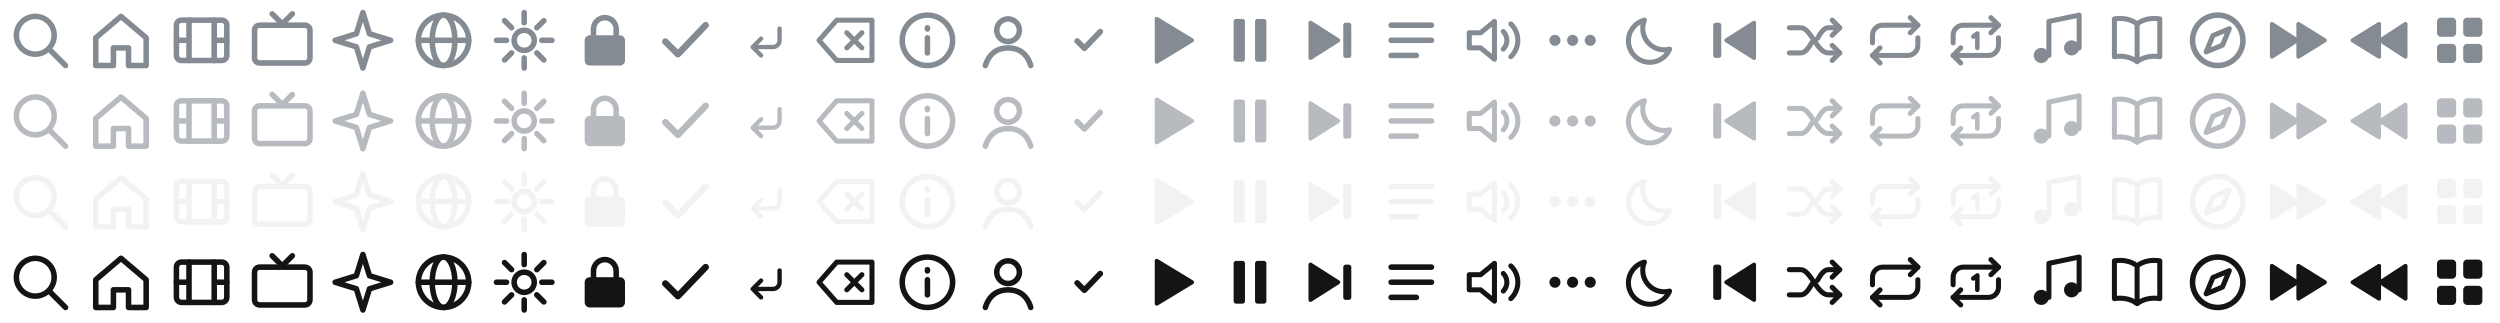
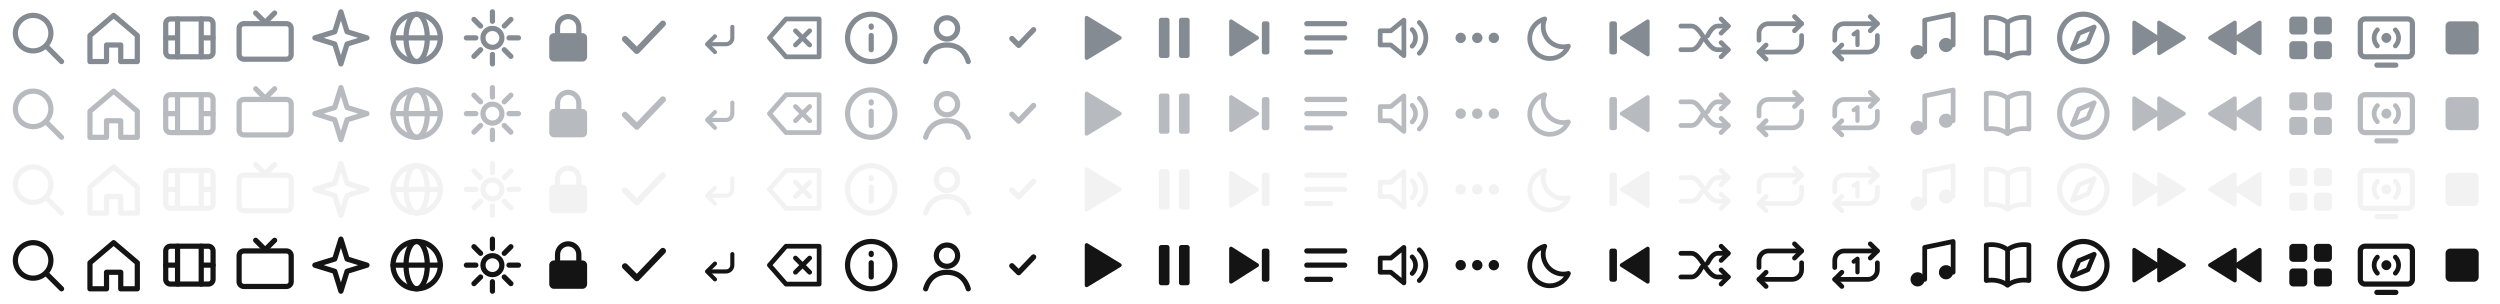
- <svg xmlns="http://www.w3.org/2000/svg" width="992" height="128">
+ <svg xmlns="http://www.w3.org/2000/svg" width="1056" height="128">
  <g transform="translate(2 2)" fill="none" stroke="#858B92" stroke-width="2.2" stroke-linecap="round">
    <circle cx="12" cy="12" r="7.5" />
    <path d="M17.5 17.5L24 24" />
  </g>
  <g transform="translate(34 2)" fill="none" stroke="#858B92" stroke-width="2.2" stroke-linecap="round" stroke-linejoin="round">
    <path d="M4 13L14 4.5 24 13v11h-7v-7h-6v7H4z" />
  </g>
  <g transform="translate(66 2)" fill="none" stroke="#858B92" stroke-width="2.2" stroke-linecap="round">
    <rect x="4" y="6" width="20" height="16" rx="2" />
    <path d="M9 6v16M19 6v16M4 14h5M19 14h5" />
  </g>
  <g transform="translate(98 2)" fill="none" stroke="#858B92" stroke-width="2.2" stroke-linecap="round" stroke-linejoin="round">
    <rect x="3" y="8" width="22" height="15" rx="2" />
    <path d="M10 3.5l4 4 4-4" />
  </g>
  <g transform="translate(130 2)" fill="none" stroke="#858B92" stroke-width="2.2" stroke-linecap="round" stroke-linejoin="round">
    <path d="M14 3l2.6 8.4L25 14l-8.4 2.6L14 25l-2.6-8.4L3 14l8.4-2.6z" />
  </g>
  <g transform="translate(162 2)" fill="none" stroke="#858B92" stroke-width="2.2" stroke-linecap="round">
    <circle cx="14" cy="14" r="10" />
    <ellipse cx="14" cy="14" rx="4.5" ry="10" />
    <path d="M4 14h20" />
  </g>
  <g transform="translate(194 2)" fill="none" stroke="#858B92" stroke-width="2.2" stroke-linecap="round">
    <circle cx="14" cy="14" r="4" />
    <path d="M14 3v4M14 21v4M3 14h4M21 14h4M6.2 6.2l2.8 2.8M19 19l2.8 2.8M6.2 21.8L9 19M19 9l2.8-2.8" />
  </g>
  <g transform="translate(226 2)" fill="none" stroke="#858B92" stroke-width="2.2" stroke-linecap="round">
    <g transform="translate(4 3)">
      <rect x="2" y="9" width="16" height="12" rx="2" fill="#858B92" stroke="none" />
      <path d="M5.5 9V6.5a4.5 4.5 0 0 1 9 0V9" />
    </g>
  </g>
  <g transform="translate(258 2)" fill="none" stroke="#858B92" stroke-width="2.2" stroke-linecap="round" stroke-linejoin="round">
    <path d="M6 14.5l5 5L22 8" stroke-width="2.6" />
  </g>
  <g transform="translate(290 2)" fill="none" stroke="#858B92" stroke-width="2.2" stroke-linecap="round" stroke-linejoin="round">
    <g transform="translate(6 6) scale(0.6667)">
      <path d="M20 5v7a4 4 0 0 1-4 4H5" stroke-width="2.6" />
      <path d="M9 11l-5 5 5 5" stroke-width="2.6" />
    </g>
  </g>
  <g transform="translate(322 2)" fill="none" stroke="#858B92" stroke-width="2.2" stroke-linecap="round" stroke-linejoin="round">
    <path d="M10 6h14v16H10l-7-8z" stroke-width="2" />
    <path d="M14 11l6 6M20 11l-6 6" stroke-width="2" />
  </g>
  <g transform="translate(354 2)" fill="none" stroke="#858B92" stroke-width="2.2" stroke-linecap="round">
    <circle cx="14" cy="14" r="10" />
    <path d="M14 13v6M14 9v0.5" />
  </g>
  <g transform="translate(386 2)" fill="none" stroke="#858B92" stroke-width="2.2" stroke-linecap="round">
    <circle cx="14" cy="10" r="4.5" />
    <path d="M5 24c1.5-5 5-7 9-7s7.5 2 9 7" />
  </g>
  <g transform="translate(418 2)" fill="none" stroke="#858B92" stroke-width="2.2" stroke-linecap="round" stroke-linejoin="round">
    <g transform="translate(6 6) scale(0.5714)">
      <path d="M6 14.5l5 5L22 8" stroke-width="4" />
    </g>
  </g>
  <g transform="translate(450 2)" fill="none" stroke="#858B92" stroke-width="2.2" stroke-linecap="round" stroke-linejoin="round">
    <path d="M9 5.5v17l14-8.5z" fill="#858B92" stroke-width="1.6" />
  </g>
  <g transform="translate(482 2)" fill="none" stroke="#858B92" stroke-width="2.2" stroke-linecap="round">
    <rect x="7.5" y="5.5" width="4.5" height="17" rx="1" fill="#858B92" stroke="none" />
    <rect x="16" y="5.5" width="4.5" height="17" rx="1" fill="#858B92" stroke="none" />
  </g>
  <g transform="translate(514 2)" fill="none" stroke="#858B92" stroke-width="2.2" stroke-linecap="round" stroke-linejoin="round">
    <path d="M6 7v14l11-7z" fill="#858B92" stroke-width="1.6" />
    <rect x="19" y="7" width="3.2" height="14" rx="1" fill="#858B92" stroke="none" />
  </g>
  <g transform="translate(546 2)" fill="none" stroke="#858B92" stroke-width="2.2" stroke-linecap="round">
    <path d="M6 8h16M6 14h16M6 20h10" />
  </g>
  <g transform="translate(578 2)" fill="none" stroke="#858B92" stroke-width="2.2" stroke-linecap="round" stroke-linejoin="round">
    <path d="M5 11v6h4.5l5.5 4.5v-15L9.5 11z" stroke-width="2" />
    <path d="M18.5 10.5a5 5 0 0 1 0 7M21.5 7.5a9 9 0 0 1 0 13" stroke-width="2" />
  </g>
  <g transform="translate(610 2)" fill="none" stroke="#858B92" stroke-width="2.2" stroke-linecap="round">
    <circle cx="7" cy="14" r="2.2" fill="#858B92" stroke="none" />
    <circle cx="14" cy="14" r="2.2" fill="#858B92" stroke="none" />
    <circle cx="21" cy="14" r="2.2" fill="#858B92" stroke="none" />
  </g>
  <g transform="translate(642 2)" fill="none" stroke="#858B92" stroke-width="2.2" stroke-linecap="round" stroke-linejoin="round">
    <path d="M20.5 17.5A8.5 8.5 0 0 1 10.5 6a8.5 8.5 0 1 0 10 11.5z" stroke-width="2" />
  </g>
  <g transform="translate(674 2)" fill="none" stroke="#858B92" stroke-width="2.2" stroke-linecap="round" stroke-linejoin="round">
    <path d="M22 7v14l-11-7z" fill="#858B92" stroke-width="1.6" />
    <rect x="5.8" y="7" width="3.2" height="14" rx="1" fill="#858B92" stroke="none" />
  </g>
  <g transform="translate(706 2)" fill="none" stroke="#858B92" stroke-width="2.2" stroke-linecap="round" stroke-linejoin="round">
    <path d="M4 9h4.5c4 0 6.5 10 11 10H24M4 19h4.5c1.8 0 3.2-2 4.4-4.2M15.2 13.2C16.4 11 17.8 9 19.5 9H24" stroke-width="2" />
    <path d="M21 6l3 3-3 3M21 16l3 3-3 3" stroke-width="2" />
  </g>
  <g transform="translate(738 2)" fill="none" stroke="#858B92" stroke-width="2.2" stroke-linecap="round" stroke-linejoin="round">
    <path d="M5 15v-3a4 4 0 0 1 4-4h14M23 13v3a4 4 0 0 1-4 4H5" stroke-width="2" />
    <path d="M20 5l3 3-3 3M8 17l-3 3 3 3" stroke-width="2" />
  </g>
  <g transform="translate(770 2)" fill="none" stroke="#858B92" stroke-width="2.2" stroke-linecap="round" stroke-linejoin="round">
    <path d="M5 15v-3a4 4 0 0 1 4-4h14M23 13v3a4 4 0 0 1-4 4H5" stroke-width="2" />
    <path d="M20 5l3 3-3 3M8 17l-3 3 3 3" stroke-width="2" />
    <path d="M13 12.5l1.6-1.2V17" stroke-width="1.8" />
  </g>
  <g transform="translate(802 2)" fill="none" stroke="#858B92" stroke-width="2.2" stroke-linecap="round" stroke-linejoin="round">
    <path d="M11 20V6.5l12-2.5v13" stroke-width="2" />
    <circle cx="8" cy="20" r="3" fill="#858B92" stroke="none" />
    <circle cx="20" cy="17" r="3" fill="#858B92" stroke="none" />
  </g>
  <g transform="translate(834 2)" fill="none" stroke="#858B92" stroke-width="2.2" stroke-linecap="round" stroke-linejoin="round">
    <path d="M14 7.5c-2.5-2-6-2.5-9-2v15c3-0.5 6.5 0 9 2 2.5-2 6-2.5 9-2v-15c-3-0.5-6.5 0-9 2zM14 7.5v15" stroke-width="2" />
  </g>
  <g transform="translate(866 2)" fill="none" stroke="#858B92" stroke-width="2.2" stroke-linecap="round" stroke-linejoin="round">
    <circle cx="14" cy="14" r="10" />
    <path d="M18.6 9.4l-2.7 6.5-6.5 2.7 2.7-6.5z" stroke-width="2" />
  </g>
  <g transform="translate(898 2)" fill="none" stroke="#858B92" stroke-width="2.2" stroke-linecap="round" stroke-linejoin="round">
    <path d="M3.5 7.5v13l10-6.5z" fill="#858B92" stroke-width="1.6" />
    <path d="M14 7.5v13l10.5-6.5z" fill="#858B92" stroke-width="1.6" />
  </g>
  <g transform="translate(930 2)" fill="none" stroke="#858B92" stroke-width="2.2" stroke-linecap="round" stroke-linejoin="round">
    <path d="M24.5 7.5v13l-10-6.5z" fill="#858B92" stroke-width="1.6" />
    <path d="M14 7.5v13L3.5 14z" fill="#858B92" stroke-width="1.6" />
  </g>
  <g transform="translate(962 2)" fill="none" stroke="#858B92" stroke-width="2.2" stroke-linecap="round">
    <rect x="5" y="5" width="7.6" height="7.6" rx="1.6" fill="#858B92" stroke="none" />
    <rect x="15.4" y="5" width="7.6" height="7.6" rx="1.6" fill="#858B92" stroke="none" />
    <rect x="5" y="15.4" width="7.6" height="7.6" rx="1.6" fill="#858B92" stroke="none" />
    <rect x="15.4" y="15.4" width="7.6" height="7.6" rx="1.6" fill="#858B92" stroke="none" />
  </g>
+   <g transform="translate(994 2)" fill="none" stroke="#858B92" stroke-width="2.2" stroke-linecap="round" stroke-linejoin="round">
+     <rect x="3" y="6" width="22" height="16" rx="2" />
+     <path d="M10.2 10.6a4.9 4.9 0 0 0 0 6.8M17.8 10.6a4.9 4.9 0 0 1 0 6.8" stroke-width="2" />
+     <path d="M10 25.5h8" />
+     <circle cx="14" cy="14" r="1.6" fill="#858B92" stroke-width="1" />
+   </g>
+   <g transform="translate(1026 2)" fill="none" stroke="#858B92" stroke-width="2.2" stroke-linecap="round">
+     <rect x="7" y="7" width="14" height="14" rx="2" fill="#858B92" stroke="none" />
+   </g>
  <g transform="translate(2 34)" fill="none" stroke="#B7BBC0" stroke-width="2.2" stroke-linecap="round">
    <circle cx="12" cy="12" r="7.5" />
    <path d="M17.5 17.5L24 24" />
  </g>
  <g transform="translate(34 34)" fill="none" stroke="#B7BBC0" stroke-width="2.2" stroke-linecap="round" stroke-linejoin="round">
    <path d="M4 13L14 4.5 24 13v11h-7v-7h-6v7H4z" />
  </g>
  <g transform="translate(66 34)" fill="none" stroke="#B7BBC0" stroke-width="2.2" stroke-linecap="round">
    <rect x="4" y="6" width="20" height="16" rx="2" />
    <path d="M9 6v16M19 6v16M4 14h5M19 14h5" />
  </g>
  <g transform="translate(98 34)" fill="none" stroke="#B7BBC0" stroke-width="2.2" stroke-linecap="round" stroke-linejoin="round">
    <rect x="3" y="8" width="22" height="15" rx="2" />
    <path d="M10 3.5l4 4 4-4" />
  </g>
  <g transform="translate(130 34)" fill="none" stroke="#B7BBC0" stroke-width="2.2" stroke-linecap="round" stroke-linejoin="round">
    <path d="M14 3l2.6 8.4L25 14l-8.4 2.6L14 25l-2.6-8.4L3 14l8.4-2.6z" />
  </g>
  <g transform="translate(162 34)" fill="none" stroke="#B7BBC0" stroke-width="2.2" stroke-linecap="round">
    <circle cx="14" cy="14" r="10" />
    <ellipse cx="14" cy="14" rx="4.5" ry="10" />
    <path d="M4 14h20" />
  </g>
  <g transform="translate(194 34)" fill="none" stroke="#B7BBC0" stroke-width="2.2" stroke-linecap="round">
    <circle cx="14" cy="14" r="4" />
    <path d="M14 3v4M14 21v4M3 14h4M21 14h4M6.2 6.2l2.8 2.8M19 19l2.8 2.8M6.2 21.8L9 19M19 9l2.8-2.8" />
  </g>
  <g transform="translate(226 34)" fill="none" stroke="#B7BBC0" stroke-width="2.2" stroke-linecap="round">
    <g transform="translate(4 3)">
      <rect x="2" y="9" width="16" height="12" rx="2" fill="#B7BBC0" stroke="none" />
      <path d="M5.5 9V6.5a4.5 4.5 0 0 1 9 0V9" />
    </g>
  </g>
  <g transform="translate(258 34)" fill="none" stroke="#B7BBC0" stroke-width="2.2" stroke-linecap="round" stroke-linejoin="round">
    <path d="M6 14.5l5 5L22 8" stroke-width="2.6" />
  </g>
  <g transform="translate(290 34)" fill="none" stroke="#B7BBC0" stroke-width="2.2" stroke-linecap="round" stroke-linejoin="round">
    <g transform="translate(6 6) scale(0.6667)">
      <path d="M20 5v7a4 4 0 0 1-4 4H5" stroke-width="2.6" />
      <path d="M9 11l-5 5 5 5" stroke-width="2.6" />
    </g>
  </g>
  <g transform="translate(322 34)" fill="none" stroke="#B7BBC0" stroke-width="2.2" stroke-linecap="round" stroke-linejoin="round">
    <path d="M10 6h14v16H10l-7-8z" stroke-width="2" />
    <path d="M14 11l6 6M20 11l-6 6" stroke-width="2" />
  </g>
  <g transform="translate(354 34)" fill="none" stroke="#B7BBC0" stroke-width="2.2" stroke-linecap="round">
    <circle cx="14" cy="14" r="10" />
    <path d="M14 13v6M14 9v0.5" />
  </g>
  <g transform="translate(386 34)" fill="none" stroke="#B7BBC0" stroke-width="2.2" stroke-linecap="round">
    <circle cx="14" cy="10" r="4.5" />
    <path d="M5 24c1.5-5 5-7 9-7s7.5 2 9 7" />
  </g>
  <g transform="translate(418 34)" fill="none" stroke="#B7BBC0" stroke-width="2.2" stroke-linecap="round" stroke-linejoin="round">
    <g transform="translate(6 6) scale(0.5714)">
      <path d="M6 14.5l5 5L22 8" stroke-width="4" />
    </g>
  </g>
  <g transform="translate(450 34)" fill="none" stroke="#B7BBC0" stroke-width="2.2" stroke-linecap="round" stroke-linejoin="round">
    <path d="M9 5.5v17l14-8.5z" fill="#B7BBC0" stroke-width="1.6" />
  </g>
  <g transform="translate(482 34)" fill="none" stroke="#B7BBC0" stroke-width="2.2" stroke-linecap="round">
    <rect x="7.5" y="5.5" width="4.5" height="17" rx="1" fill="#B7BBC0" stroke="none" />
    <rect x="16" y="5.5" width="4.5" height="17" rx="1" fill="#B7BBC0" stroke="none" />
  </g>
  <g transform="translate(514 34)" fill="none" stroke="#B7BBC0" stroke-width="2.2" stroke-linecap="round" stroke-linejoin="round">
    <path d="M6 7v14l11-7z" fill="#B7BBC0" stroke-width="1.6" />
    <rect x="19" y="7" width="3.2" height="14" rx="1" fill="#B7BBC0" stroke="none" />
  </g>
  <g transform="translate(546 34)" fill="none" stroke="#B7BBC0" stroke-width="2.2" stroke-linecap="round">
    <path d="M6 8h16M6 14h16M6 20h10" />
  </g>
  <g transform="translate(578 34)" fill="none" stroke="#B7BBC0" stroke-width="2.2" stroke-linecap="round" stroke-linejoin="round">
    <path d="M5 11v6h4.5l5.5 4.5v-15L9.5 11z" stroke-width="2" />
    <path d="M18.5 10.5a5 5 0 0 1 0 7M21.5 7.5a9 9 0 0 1 0 13" stroke-width="2" />
  </g>
  <g transform="translate(610 34)" fill="none" stroke="#B7BBC0" stroke-width="2.2" stroke-linecap="round">
    <circle cx="7" cy="14" r="2.2" fill="#B7BBC0" stroke="none" />
    <circle cx="14" cy="14" r="2.2" fill="#B7BBC0" stroke="none" />
    <circle cx="21" cy="14" r="2.2" fill="#B7BBC0" stroke="none" />
  </g>
  <g transform="translate(642 34)" fill="none" stroke="#B7BBC0" stroke-width="2.2" stroke-linecap="round" stroke-linejoin="round">
    <path d="M20.5 17.5A8.5 8.5 0 0 1 10.5 6a8.5 8.5 0 1 0 10 11.5z" stroke-width="2" />
  </g>
  <g transform="translate(674 34)" fill="none" stroke="#B7BBC0" stroke-width="2.2" stroke-linecap="round" stroke-linejoin="round">
    <path d="M22 7v14l-11-7z" fill="#B7BBC0" stroke-width="1.6" />
    <rect x="5.8" y="7" width="3.2" height="14" rx="1" fill="#B7BBC0" stroke="none" />
  </g>
  <g transform="translate(706 34)" fill="none" stroke="#B7BBC0" stroke-width="2.2" stroke-linecap="round" stroke-linejoin="round">
    <path d="M4 9h4.5c4 0 6.5 10 11 10H24M4 19h4.5c1.8 0 3.2-2 4.4-4.2M15.2 13.2C16.4 11 17.8 9 19.5 9H24" stroke-width="2" />
    <path d="M21 6l3 3-3 3M21 16l3 3-3 3" stroke-width="2" />
  </g>
  <g transform="translate(738 34)" fill="none" stroke="#B7BBC0" stroke-width="2.2" stroke-linecap="round" stroke-linejoin="round">
    <path d="M5 15v-3a4 4 0 0 1 4-4h14M23 13v3a4 4 0 0 1-4 4H5" stroke-width="2" />
    <path d="M20 5l3 3-3 3M8 17l-3 3 3 3" stroke-width="2" />
  </g>
  <g transform="translate(770 34)" fill="none" stroke="#B7BBC0" stroke-width="2.2" stroke-linecap="round" stroke-linejoin="round">
    <path d="M5 15v-3a4 4 0 0 1 4-4h14M23 13v3a4 4 0 0 1-4 4H5" stroke-width="2" />
    <path d="M20 5l3 3-3 3M8 17l-3 3 3 3" stroke-width="2" />
    <path d="M13 12.5l1.6-1.2V17" stroke-width="1.8" />
  </g>
  <g transform="translate(802 34)" fill="none" stroke="#B7BBC0" stroke-width="2.2" stroke-linecap="round" stroke-linejoin="round">
    <path d="M11 20V6.5l12-2.5v13" stroke-width="2" />
    <circle cx="8" cy="20" r="3" fill="#B7BBC0" stroke="none" />
    <circle cx="20" cy="17" r="3" fill="#B7BBC0" stroke="none" />
  </g>
  <g transform="translate(834 34)" fill="none" stroke="#B7BBC0" stroke-width="2.2" stroke-linecap="round" stroke-linejoin="round">
    <path d="M14 7.5c-2.5-2-6-2.5-9-2v15c3-0.5 6.5 0 9 2 2.5-2 6-2.5 9-2v-15c-3-0.5-6.5 0-9 2zM14 7.5v15" stroke-width="2" />
  </g>
  <g transform="translate(866 34)" fill="none" stroke="#B7BBC0" stroke-width="2.2" stroke-linecap="round" stroke-linejoin="round">
    <circle cx="14" cy="14" r="10" />
    <path d="M18.6 9.4l-2.7 6.5-6.5 2.7 2.7-6.5z" stroke-width="2" />
  </g>
  <g transform="translate(898 34)" fill="none" stroke="#B7BBC0" stroke-width="2.2" stroke-linecap="round" stroke-linejoin="round">
    <path d="M3.5 7.5v13l10-6.5z" fill="#B7BBC0" stroke-width="1.6" />
    <path d="M14 7.5v13l10.5-6.5z" fill="#B7BBC0" stroke-width="1.6" />
  </g>
  <g transform="translate(930 34)" fill="none" stroke="#B7BBC0" stroke-width="2.2" stroke-linecap="round" stroke-linejoin="round">
    <path d="M24.5 7.5v13l-10-6.5z" fill="#B7BBC0" stroke-width="1.6" />
    <path d="M14 7.5v13L3.5 14z" fill="#B7BBC0" stroke-width="1.6" />
  </g>
  <g transform="translate(962 34)" fill="none" stroke="#B7BBC0" stroke-width="2.2" stroke-linecap="round">
    <rect x="5" y="5" width="7.6" height="7.6" rx="1.6" fill="#B7BBC0" stroke="none" />
    <rect x="15.4" y="5" width="7.6" height="7.6" rx="1.6" fill="#B7BBC0" stroke="none" />
    <rect x="5" y="15.4" width="7.6" height="7.6" rx="1.6" fill="#B7BBC0" stroke="none" />
    <rect x="15.4" y="15.4" width="7.6" height="7.6" rx="1.6" fill="#B7BBC0" stroke="none" />
  </g>
+   <g transform="translate(994 34)" fill="none" stroke="#B7BBC0" stroke-width="2.2" stroke-linecap="round" stroke-linejoin="round">
+     <rect x="3" y="6" width="22" height="16" rx="2" />
+     <path d="M10.2 10.6a4.9 4.9 0 0 0 0 6.8M17.8 10.6a4.9 4.9 0 0 1 0 6.8" stroke-width="2" />
+     <path d="M10 25.5h8" />
+     <circle cx="14" cy="14" r="1.6" fill="#B7BBC0" stroke-width="1" />
+   </g>
+   <g transform="translate(1026 34)" fill="none" stroke="#B7BBC0" stroke-width="2.2" stroke-linecap="round">
+     <rect x="7" y="7" width="14" height="14" rx="2" fill="#B7BBC0" stroke="none" />
+   </g>
  <g transform="translate(2 66)" fill="none" stroke="#F2F2F2" stroke-width="2.2" stroke-linecap="round">
    <circle cx="12" cy="12" r="7.5" />
    <path d="M17.5 17.5L24 24" />
  </g>
  <g transform="translate(34 66)" fill="none" stroke="#F2F2F2" stroke-width="2.2" stroke-linecap="round" stroke-linejoin="round">
    <path d="M4 13L14 4.5 24 13v11h-7v-7h-6v7H4z" />
  </g>
  <g transform="translate(66 66)" fill="none" stroke="#F2F2F2" stroke-width="2.2" stroke-linecap="round">
    <rect x="4" y="6" width="20" height="16" rx="2" />
    <path d="M9 6v16M19 6v16M4 14h5M19 14h5" />
  </g>
  <g transform="translate(98 66)" fill="none" stroke="#F2F2F2" stroke-width="2.2" stroke-linecap="round" stroke-linejoin="round">
    <rect x="3" y="8" width="22" height="15" rx="2" />
    <path d="M10 3.5l4 4 4-4" />
  </g>
  <g transform="translate(130 66)" fill="none" stroke="#F2F2F2" stroke-width="2.2" stroke-linecap="round" stroke-linejoin="round">
    <path d="M14 3l2.6 8.4L25 14l-8.4 2.6L14 25l-2.6-8.4L3 14l8.4-2.6z" />
  </g>
  <g transform="translate(162 66)" fill="none" stroke="#F2F2F2" stroke-width="2.2" stroke-linecap="round">
    <circle cx="14" cy="14" r="10" />
    <ellipse cx="14" cy="14" rx="4.5" ry="10" />
    <path d="M4 14h20" />
  </g>
  <g transform="translate(194 66)" fill="none" stroke="#F2F2F2" stroke-width="2.2" stroke-linecap="round">
    <circle cx="14" cy="14" r="4" />
    <path d="M14 3v4M14 21v4M3 14h4M21 14h4M6.2 6.2l2.8 2.8M19 19l2.8 2.8M6.2 21.8L9 19M19 9l2.8-2.8" />
  </g>
  <g transform="translate(226 66)" fill="none" stroke="#F2F2F2" stroke-width="2.2" stroke-linecap="round">
    <g transform="translate(4 3)">
      <rect x="2" y="9" width="16" height="12" rx="2" fill="#F2F2F2" stroke="none" />
      <path d="M5.5 9V6.5a4.5 4.5 0 0 1 9 0V9" />
    </g>
  </g>
  <g transform="translate(258 66)" fill="none" stroke="#F2F2F2" stroke-width="2.2" stroke-linecap="round" stroke-linejoin="round">
    <path d="M6 14.5l5 5L22 8" stroke-width="2.6" />
  </g>
  <g transform="translate(290 66)" fill="none" stroke="#F2F2F2" stroke-width="2.2" stroke-linecap="round" stroke-linejoin="round">
    <g transform="translate(6 6) scale(0.6667)">
      <path d="M20 5v7a4 4 0 0 1-4 4H5" stroke-width="2.6" />
      <path d="M9 11l-5 5 5 5" stroke-width="2.6" />
    </g>
  </g>
  <g transform="translate(322 66)" fill="none" stroke="#F2F2F2" stroke-width="2.2" stroke-linecap="round" stroke-linejoin="round">
    <path d="M10 6h14v16H10l-7-8z" stroke-width="2" />
    <path d="M14 11l6 6M20 11l-6 6" stroke-width="2" />
  </g>
  <g transform="translate(354 66)" fill="none" stroke="#F2F2F2" stroke-width="2.2" stroke-linecap="round">
    <circle cx="14" cy="14" r="10" />
    <path d="M14 13v6M14 9v0.5" />
  </g>
  <g transform="translate(386 66)" fill="none" stroke="#F2F2F2" stroke-width="2.2" stroke-linecap="round">
    <circle cx="14" cy="10" r="4.5" />
    <path d="M5 24c1.5-5 5-7 9-7s7.5 2 9 7" />
  </g>
  <g transform="translate(418 66)" fill="none" stroke="#F2F2F2" stroke-width="2.2" stroke-linecap="round" stroke-linejoin="round">
    <g transform="translate(6 6) scale(0.5714)">
      <path d="M6 14.5l5 5L22 8" stroke-width="4" />
    </g>
  </g>
  <g transform="translate(450 66)" fill="none" stroke="#F2F2F2" stroke-width="2.2" stroke-linecap="round" stroke-linejoin="round">
    <path d="M9 5.5v17l14-8.5z" fill="#F2F2F2" stroke-width="1.6" />
  </g>
  <g transform="translate(482 66)" fill="none" stroke="#F2F2F2" stroke-width="2.2" stroke-linecap="round">
    <rect x="7.5" y="5.5" width="4.5" height="17" rx="1" fill="#F2F2F2" stroke="none" />
    <rect x="16" y="5.5" width="4.5" height="17" rx="1" fill="#F2F2F2" stroke="none" />
  </g>
  <g transform="translate(514 66)" fill="none" stroke="#F2F2F2" stroke-width="2.2" stroke-linecap="round" stroke-linejoin="round">
    <path d="M6 7v14l11-7z" fill="#F2F2F2" stroke-width="1.6" />
    <rect x="19" y="7" width="3.2" height="14" rx="1" fill="#F2F2F2" stroke="none" />
  </g>
  <g transform="translate(546 66)" fill="none" stroke="#F2F2F2" stroke-width="2.2" stroke-linecap="round">
    <path d="M6 8h16M6 14h16M6 20h10" />
  </g>
  <g transform="translate(578 66)" fill="none" stroke="#F2F2F2" stroke-width="2.2" stroke-linecap="round" stroke-linejoin="round">
    <path d="M5 11v6h4.5l5.5 4.5v-15L9.5 11z" stroke-width="2" />
    <path d="M18.5 10.5a5 5 0 0 1 0 7M21.5 7.5a9 9 0 0 1 0 13" stroke-width="2" />
  </g>
  <g transform="translate(610 66)" fill="none" stroke="#F2F2F2" stroke-width="2.2" stroke-linecap="round">
    <circle cx="7" cy="14" r="2.2" fill="#F2F2F2" stroke="none" />
    <circle cx="14" cy="14" r="2.2" fill="#F2F2F2" stroke="none" />
    <circle cx="21" cy="14" r="2.2" fill="#F2F2F2" stroke="none" />
  </g>
  <g transform="translate(642 66)" fill="none" stroke="#F2F2F2" stroke-width="2.2" stroke-linecap="round" stroke-linejoin="round">
    <path d="M20.5 17.5A8.5 8.5 0 0 1 10.5 6a8.5 8.5 0 1 0 10 11.5z" stroke-width="2" />
  </g>
  <g transform="translate(674 66)" fill="none" stroke="#F2F2F2" stroke-width="2.2" stroke-linecap="round" stroke-linejoin="round">
    <path d="M22 7v14l-11-7z" fill="#F2F2F2" stroke-width="1.6" />
    <rect x="5.8" y="7" width="3.2" height="14" rx="1" fill="#F2F2F2" stroke="none" />
  </g>
  <g transform="translate(706 66)" fill="none" stroke="#F2F2F2" stroke-width="2.2" stroke-linecap="round" stroke-linejoin="round">
    <path d="M4 9h4.5c4 0 6.5 10 11 10H24M4 19h4.5c1.8 0 3.2-2 4.4-4.2M15.2 13.2C16.4 11 17.8 9 19.5 9H24" stroke-width="2" />
    <path d="M21 6l3 3-3 3M21 16l3 3-3 3" stroke-width="2" />
  </g>
  <g transform="translate(738 66)" fill="none" stroke="#F2F2F2" stroke-width="2.2" stroke-linecap="round" stroke-linejoin="round">
    <path d="M5 15v-3a4 4 0 0 1 4-4h14M23 13v3a4 4 0 0 1-4 4H5" stroke-width="2" />
    <path d="M20 5l3 3-3 3M8 17l-3 3 3 3" stroke-width="2" />
  </g>
  <g transform="translate(770 66)" fill="none" stroke="#F2F2F2" stroke-width="2.2" stroke-linecap="round" stroke-linejoin="round">
    <path d="M5 15v-3a4 4 0 0 1 4-4h14M23 13v3a4 4 0 0 1-4 4H5" stroke-width="2" />
    <path d="M20 5l3 3-3 3M8 17l-3 3 3 3" stroke-width="2" />
    <path d="M13 12.5l1.6-1.2V17" stroke-width="1.8" />
  </g>
  <g transform="translate(802 66)" fill="none" stroke="#F2F2F2" stroke-width="2.2" stroke-linecap="round" stroke-linejoin="round">
    <path d="M11 20V6.5l12-2.5v13" stroke-width="2" />
    <circle cx="8" cy="20" r="3" fill="#F2F2F2" stroke="none" />
    <circle cx="20" cy="17" r="3" fill="#F2F2F2" stroke="none" />
  </g>
  <g transform="translate(834 66)" fill="none" stroke="#F2F2F2" stroke-width="2.2" stroke-linecap="round" stroke-linejoin="round">
    <path d="M14 7.5c-2.5-2-6-2.5-9-2v15c3-0.5 6.5 0 9 2 2.5-2 6-2.5 9-2v-15c-3-0.5-6.5 0-9 2zM14 7.5v15" stroke-width="2" />
  </g>
  <g transform="translate(866 66)" fill="none" stroke="#F2F2F2" stroke-width="2.2" stroke-linecap="round" stroke-linejoin="round">
    <circle cx="14" cy="14" r="10" />
    <path d="M18.6 9.4l-2.7 6.5-6.5 2.7 2.7-6.5z" stroke-width="2" />
  </g>
  <g transform="translate(898 66)" fill="none" stroke="#F2F2F2" stroke-width="2.2" stroke-linecap="round" stroke-linejoin="round">
    <path d="M3.5 7.5v13l10-6.5z" fill="#F2F2F2" stroke-width="1.6" />
    <path d="M14 7.5v13l10.5-6.5z" fill="#F2F2F2" stroke-width="1.6" />
  </g>
  <g transform="translate(930 66)" fill="none" stroke="#F2F2F2" stroke-width="2.2" stroke-linecap="round" stroke-linejoin="round">
    <path d="M24.5 7.5v13l-10-6.5z" fill="#F2F2F2" stroke-width="1.6" />
    <path d="M14 7.5v13L3.5 14z" fill="#F2F2F2" stroke-width="1.6" />
  </g>
  <g transform="translate(962 66)" fill="none" stroke="#F2F2F2" stroke-width="2.2" stroke-linecap="round">
    <rect x="5" y="5" width="7.6" height="7.6" rx="1.6" fill="#F2F2F2" stroke="none" />
    <rect x="15.4" y="5" width="7.6" height="7.6" rx="1.6" fill="#F2F2F2" stroke="none" />
    <rect x="5" y="15.4" width="7.6" height="7.6" rx="1.6" fill="#F2F2F2" stroke="none" />
    <rect x="15.4" y="15.4" width="7.6" height="7.6" rx="1.6" fill="#F2F2F2" stroke="none" />
  </g>
+   <g transform="translate(994 66)" fill="none" stroke="#F2F2F2" stroke-width="2.2" stroke-linecap="round" stroke-linejoin="round">
+     <rect x="3" y="6" width="22" height="16" rx="2" />
+     <path d="M10.2 10.6a4.9 4.9 0 0 0 0 6.8M17.8 10.6a4.9 4.9 0 0 1 0 6.8" stroke-width="2" />
+     <path d="M10 25.5h8" />
+     <circle cx="14" cy="14" r="1.6" fill="#F2F2F2" stroke-width="1" />
+   </g>
+   <g transform="translate(1026 66)" fill="none" stroke="#F2F2F2" stroke-width="2.2" stroke-linecap="round">
+     <rect x="7" y="7" width="14" height="14" rx="2" fill="#F2F2F2" stroke="none" />
+   </g>
  <g transform="translate(2 98)" fill="none" stroke="#141414" stroke-width="2.2" stroke-linecap="round">
    <circle cx="12" cy="12" r="7.5" />
    <path d="M17.5 17.5L24 24" />
  </g>
  <g transform="translate(34 98)" fill="none" stroke="#141414" stroke-width="2.2" stroke-linecap="round" stroke-linejoin="round">
    <path d="M4 13L14 4.5 24 13v11h-7v-7h-6v7H4z" />
  </g>
  <g transform="translate(66 98)" fill="none" stroke="#141414" stroke-width="2.2" stroke-linecap="round">
    <rect x="4" y="6" width="20" height="16" rx="2" />
    <path d="M9 6v16M19 6v16M4 14h5M19 14h5" />
  </g>
  <g transform="translate(98 98)" fill="none" stroke="#141414" stroke-width="2.2" stroke-linecap="round" stroke-linejoin="round">
    <rect x="3" y="8" width="22" height="15" rx="2" />
    <path d="M10 3.5l4 4 4-4" />
  </g>
  <g transform="translate(130 98)" fill="none" stroke="#141414" stroke-width="2.2" stroke-linecap="round" stroke-linejoin="round">
    <path d="M14 3l2.6 8.4L25 14l-8.4 2.6L14 25l-2.6-8.4L3 14l8.4-2.6z" />
  </g>
  <g transform="translate(162 98)" fill="none" stroke="#141414" stroke-width="2.2" stroke-linecap="round">
    <circle cx="14" cy="14" r="10" />
    <ellipse cx="14" cy="14" rx="4.5" ry="10" />
    <path d="M4 14h20" />
  </g>
  <g transform="translate(194 98)" fill="none" stroke="#141414" stroke-width="2.2" stroke-linecap="round">
    <circle cx="14" cy="14" r="4" />
    <path d="M14 3v4M14 21v4M3 14h4M21 14h4M6.2 6.2l2.8 2.8M19 19l2.8 2.8M6.2 21.8L9 19M19 9l2.8-2.8" />
  </g>
  <g transform="translate(226 98)" fill="none" stroke="#141414" stroke-width="2.2" stroke-linecap="round">
    <g transform="translate(4 3)">
      <rect x="2" y="9" width="16" height="12" rx="2" fill="#141414" stroke="none" />
      <path d="M5.5 9V6.5a4.5 4.5 0 0 1 9 0V9" />
    </g>
  </g>
  <g transform="translate(258 98)" fill="none" stroke="#141414" stroke-width="2.2" stroke-linecap="round" stroke-linejoin="round">
    <path d="M6 14.5l5 5L22 8" stroke-width="2.6" />
  </g>
  <g transform="translate(290 98)" fill="none" stroke="#141414" stroke-width="2.2" stroke-linecap="round" stroke-linejoin="round">
    <g transform="translate(6 6) scale(0.6667)">
      <path d="M20 5v7a4 4 0 0 1-4 4H5" stroke-width="2.6" />
      <path d="M9 11l-5 5 5 5" stroke-width="2.6" />
    </g>
  </g>
  <g transform="translate(322 98)" fill="none" stroke="#141414" stroke-width="2.2" stroke-linecap="round" stroke-linejoin="round">
    <path d="M10 6h14v16H10l-7-8z" stroke-width="2" />
    <path d="M14 11l6 6M20 11l-6 6" stroke-width="2" />
  </g>
  <g transform="translate(354 98)" fill="none" stroke="#141414" stroke-width="2.2" stroke-linecap="round">
    <circle cx="14" cy="14" r="10" />
    <path d="M14 13v6M14 9v0.5" />
  </g>
  <g transform="translate(386 98)" fill="none" stroke="#141414" stroke-width="2.2" stroke-linecap="round">
    <circle cx="14" cy="10" r="4.5" />
    <path d="M5 24c1.5-5 5-7 9-7s7.5 2 9 7" />
  </g>
  <g transform="translate(418 98)" fill="none" stroke="#141414" stroke-width="2.2" stroke-linecap="round" stroke-linejoin="round">
    <g transform="translate(6 6) scale(0.5714)">
      <path d="M6 14.5l5 5L22 8" stroke-width="4" />
    </g>
  </g>
  <g transform="translate(450 98)" fill="none" stroke="#141414" stroke-width="2.2" stroke-linecap="round" stroke-linejoin="round">
    <path d="M9 5.5v17l14-8.5z" fill="#141414" stroke-width="1.6" />
  </g>
  <g transform="translate(482 98)" fill="none" stroke="#141414" stroke-width="2.2" stroke-linecap="round">
    <rect x="7.5" y="5.5" width="4.5" height="17" rx="1" fill="#141414" stroke="none" />
    <rect x="16" y="5.5" width="4.5" height="17" rx="1" fill="#141414" stroke="none" />
  </g>
  <g transform="translate(514 98)" fill="none" stroke="#141414" stroke-width="2.2" stroke-linecap="round" stroke-linejoin="round">
    <path d="M6 7v14l11-7z" fill="#141414" stroke-width="1.6" />
    <rect x="19" y="7" width="3.2" height="14" rx="1" fill="#141414" stroke="none" />
  </g>
  <g transform="translate(546 98)" fill="none" stroke="#141414" stroke-width="2.2" stroke-linecap="round">
    <path d="M6 8h16M6 14h16M6 20h10" />
  </g>
  <g transform="translate(578 98)" fill="none" stroke="#141414" stroke-width="2.2" stroke-linecap="round" stroke-linejoin="round">
    <path d="M5 11v6h4.5l5.5 4.5v-15L9.5 11z" stroke-width="2" />
    <path d="M18.5 10.5a5 5 0 0 1 0 7M21.5 7.5a9 9 0 0 1 0 13" stroke-width="2" />
  </g>
  <g transform="translate(610 98)" fill="none" stroke="#141414" stroke-width="2.2" stroke-linecap="round">
    <circle cx="7" cy="14" r="2.2" fill="#141414" stroke="none" />
    <circle cx="14" cy="14" r="2.2" fill="#141414" stroke="none" />
    <circle cx="21" cy="14" r="2.2" fill="#141414" stroke="none" />
  </g>
  <g transform="translate(642 98)" fill="none" stroke="#141414" stroke-width="2.2" stroke-linecap="round" stroke-linejoin="round">
    <path d="M20.5 17.5A8.5 8.5 0 0 1 10.5 6a8.5 8.5 0 1 0 10 11.5z" stroke-width="2" />
  </g>
  <g transform="translate(674 98)" fill="none" stroke="#141414" stroke-width="2.2" stroke-linecap="round" stroke-linejoin="round">
    <path d="M22 7v14l-11-7z" fill="#141414" stroke-width="1.6" />
    <rect x="5.8" y="7" width="3.2" height="14" rx="1" fill="#141414" stroke="none" />
  </g>
  <g transform="translate(706 98)" fill="none" stroke="#141414" stroke-width="2.2" stroke-linecap="round" stroke-linejoin="round">
    <path d="M4 9h4.5c4 0 6.5 10 11 10H24M4 19h4.5c1.8 0 3.2-2 4.4-4.2M15.2 13.2C16.4 11 17.8 9 19.5 9H24" stroke-width="2" />
    <path d="M21 6l3 3-3 3M21 16l3 3-3 3" stroke-width="2" />
  </g>
  <g transform="translate(738 98)" fill="none" stroke="#141414" stroke-width="2.2" stroke-linecap="round" stroke-linejoin="round">
    <path d="M5 15v-3a4 4 0 0 1 4-4h14M23 13v3a4 4 0 0 1-4 4H5" stroke-width="2" />
    <path d="M20 5l3 3-3 3M8 17l-3 3 3 3" stroke-width="2" />
  </g>
  <g transform="translate(770 98)" fill="none" stroke="#141414" stroke-width="2.2" stroke-linecap="round" stroke-linejoin="round">
    <path d="M5 15v-3a4 4 0 0 1 4-4h14M23 13v3a4 4 0 0 1-4 4H5" stroke-width="2" />
    <path d="M20 5l3 3-3 3M8 17l-3 3 3 3" stroke-width="2" />
    <path d="M13 12.5l1.6-1.2V17" stroke-width="1.8" />
  </g>
  <g transform="translate(802 98)" fill="none" stroke="#141414" stroke-width="2.2" stroke-linecap="round" stroke-linejoin="round">
    <path d="M11 20V6.5l12-2.5v13" stroke-width="2" />
    <circle cx="8" cy="20" r="3" fill="#141414" stroke="none" />
    <circle cx="20" cy="17" r="3" fill="#141414" stroke="none" />
  </g>
  <g transform="translate(834 98)" fill="none" stroke="#141414" stroke-width="2.2" stroke-linecap="round" stroke-linejoin="round">
    <path d="M14 7.5c-2.5-2-6-2.5-9-2v15c3-0.5 6.5 0 9 2 2.5-2 6-2.5 9-2v-15c-3-0.5-6.5 0-9 2zM14 7.5v15" stroke-width="2" />
  </g>
  <g transform="translate(866 98)" fill="none" stroke="#141414" stroke-width="2.2" stroke-linecap="round" stroke-linejoin="round">
    <circle cx="14" cy="14" r="10" />
    <path d="M18.6 9.4l-2.7 6.5-6.5 2.7 2.7-6.5z" stroke-width="2" />
  </g>
  <g transform="translate(898 98)" fill="none" stroke="#141414" stroke-width="2.2" stroke-linecap="round" stroke-linejoin="round">
    <path d="M3.5 7.5v13l10-6.5z" fill="#141414" stroke-width="1.6" />
    <path d="M14 7.5v13l10.5-6.5z" fill="#141414" stroke-width="1.6" />
  </g>
  <g transform="translate(930 98)" fill="none" stroke="#141414" stroke-width="2.2" stroke-linecap="round" stroke-linejoin="round">
    <path d="M24.5 7.5v13l-10-6.5z" fill="#141414" stroke-width="1.6" />
    <path d="M14 7.5v13L3.5 14z" fill="#141414" stroke-width="1.6" />
  </g>
  <g transform="translate(962 98)" fill="none" stroke="#141414" stroke-width="2.2" stroke-linecap="round">
    <rect x="5" y="5" width="7.6" height="7.6" rx="1.6" fill="#141414" stroke="none" />
    <rect x="15.4" y="5" width="7.6" height="7.6" rx="1.6" fill="#141414" stroke="none" />
    <rect x="5" y="15.4" width="7.6" height="7.6" rx="1.6" fill="#141414" stroke="none" />
    <rect x="15.4" y="15.4" width="7.6" height="7.6" rx="1.6" fill="#141414" stroke="none" />
  </g>
+   <g transform="translate(994 98)" fill="none" stroke="#141414" stroke-width="2.2" stroke-linecap="round" stroke-linejoin="round">
+     <rect x="3" y="6" width="22" height="16" rx="2" />
+     <path d="M10.2 10.6a4.9 4.9 0 0 0 0 6.8M17.8 10.6a4.9 4.9 0 0 1 0 6.8" stroke-width="2" />
+     <path d="M10 25.5h8" />
+     <circle cx="14" cy="14" r="1.6" fill="#141414" stroke-width="1" />
+   </g>
+   <g transform="translate(1026 98)" fill="none" stroke="#141414" stroke-width="2.2" stroke-linecap="round">
+     <rect x="7" y="7" width="14" height="14" rx="2" fill="#141414" stroke="none" />
+   </g>
</svg>
